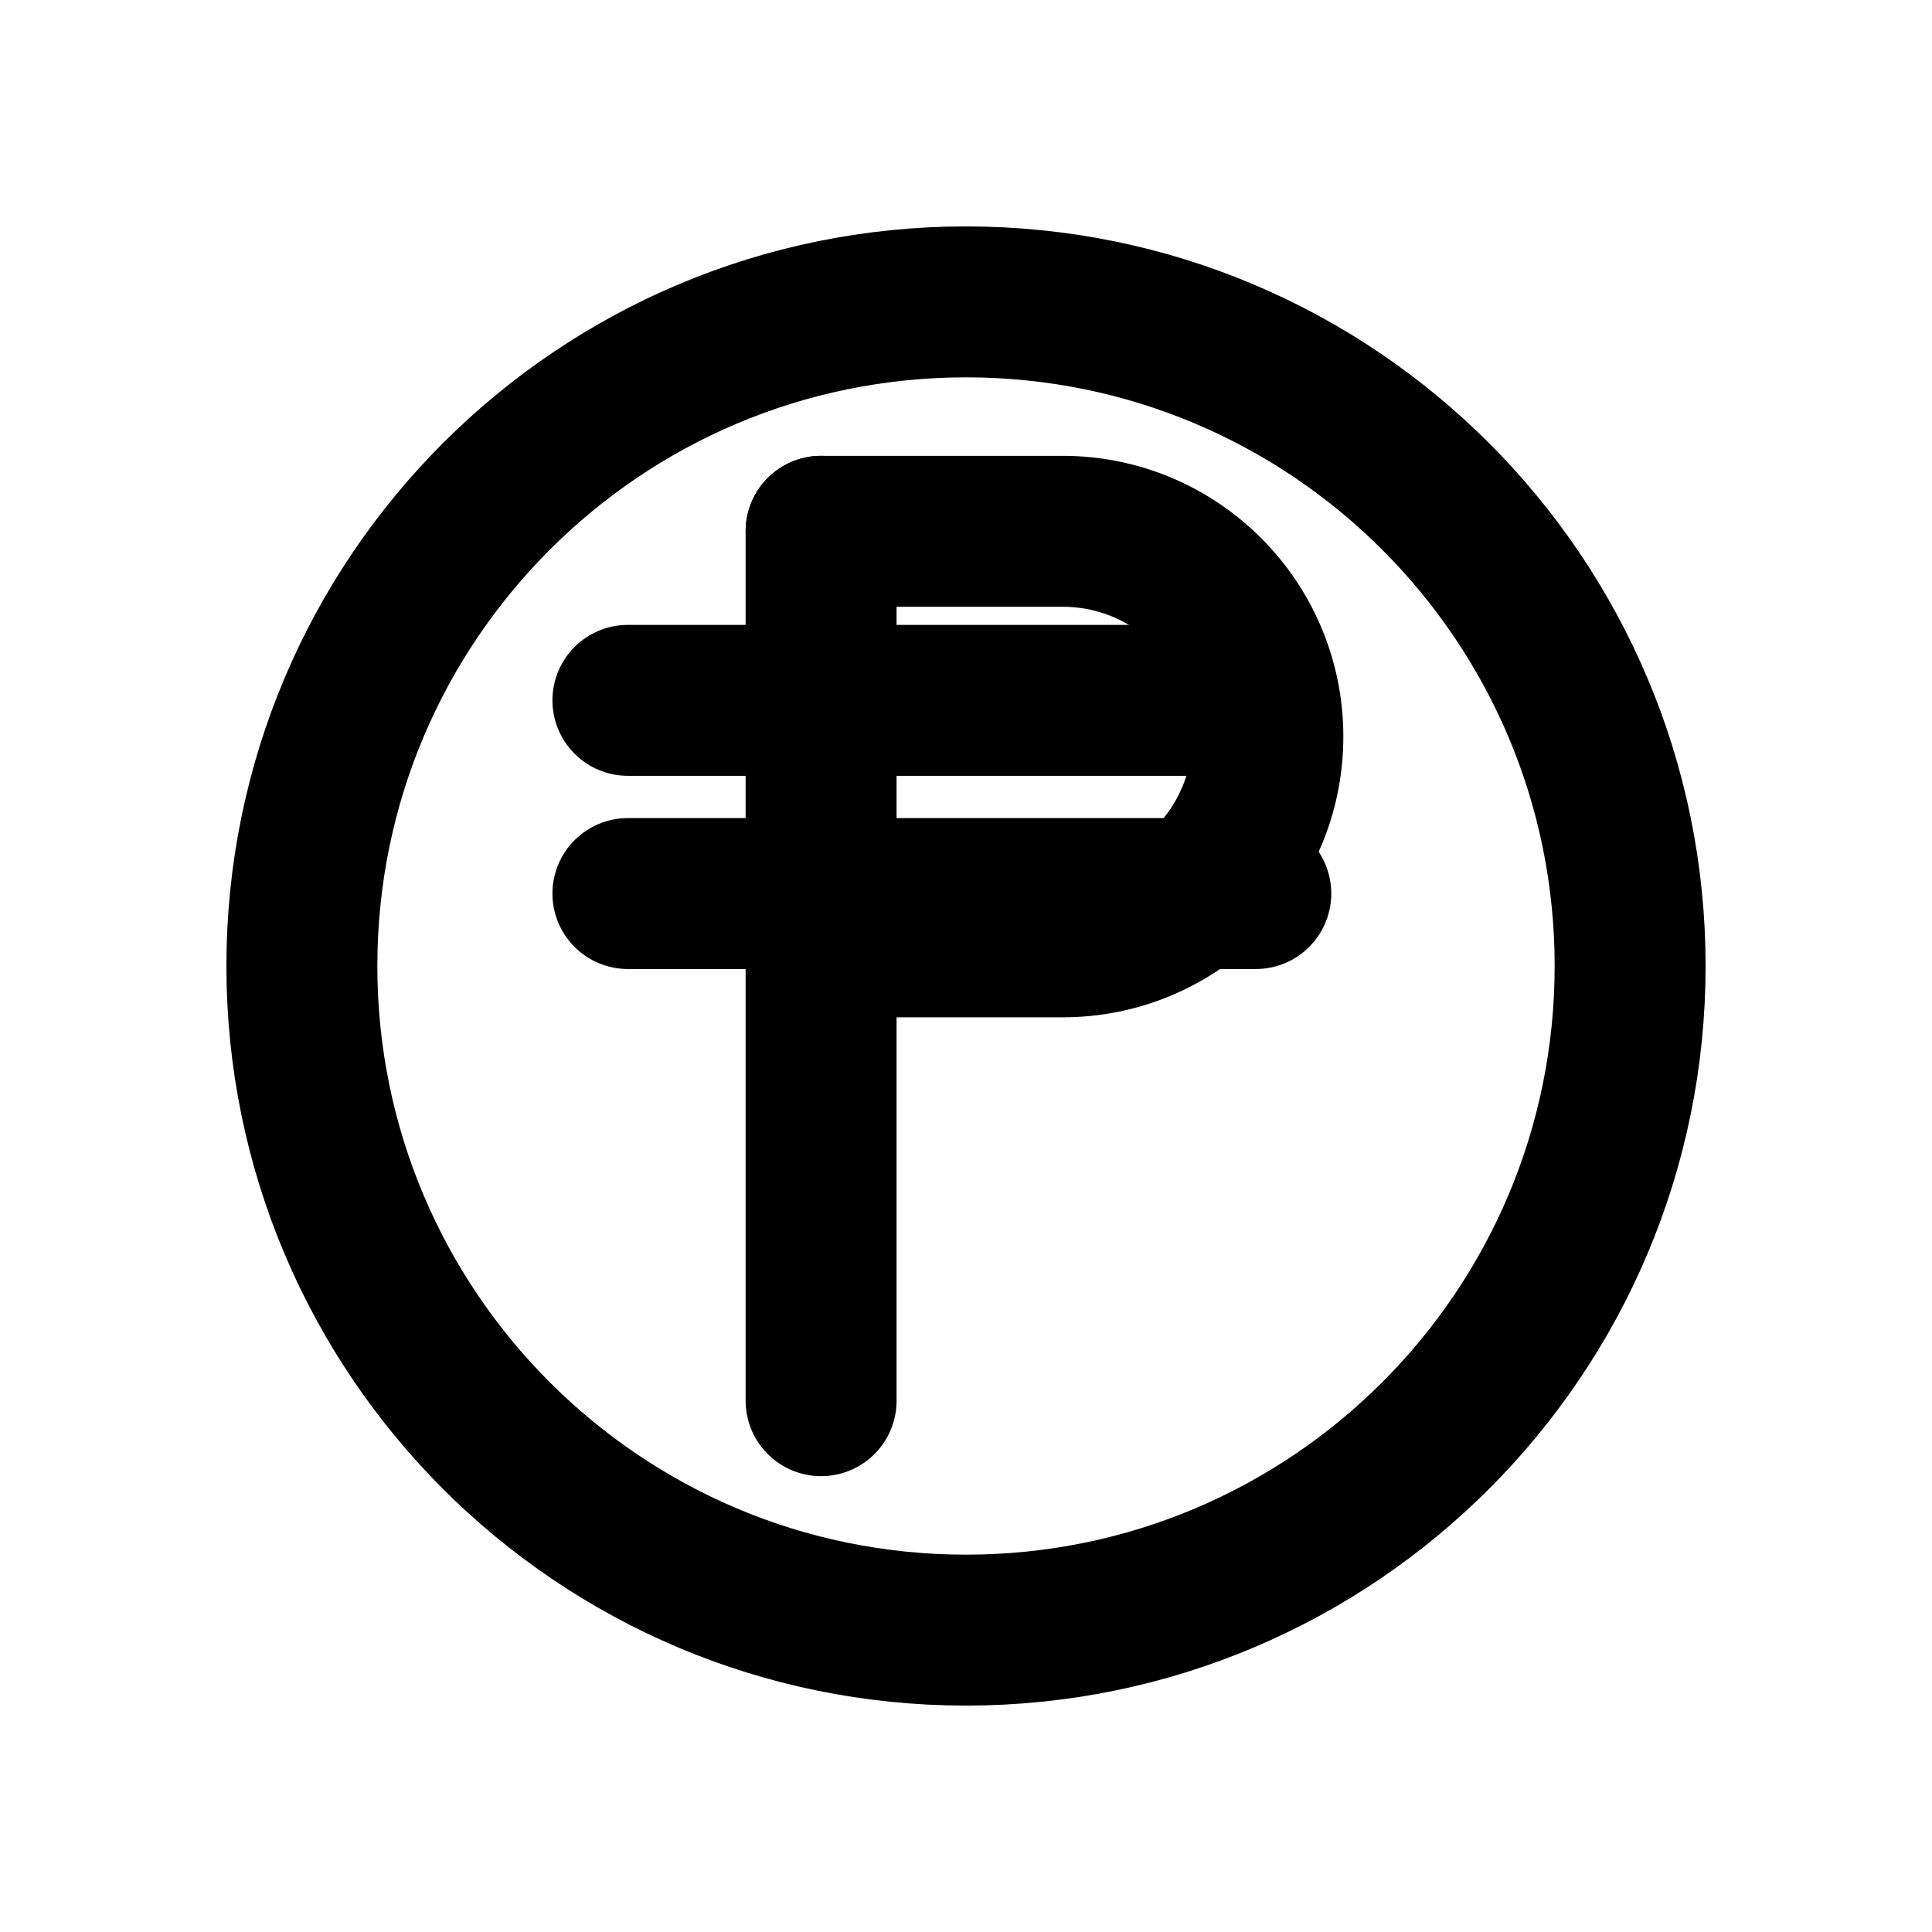
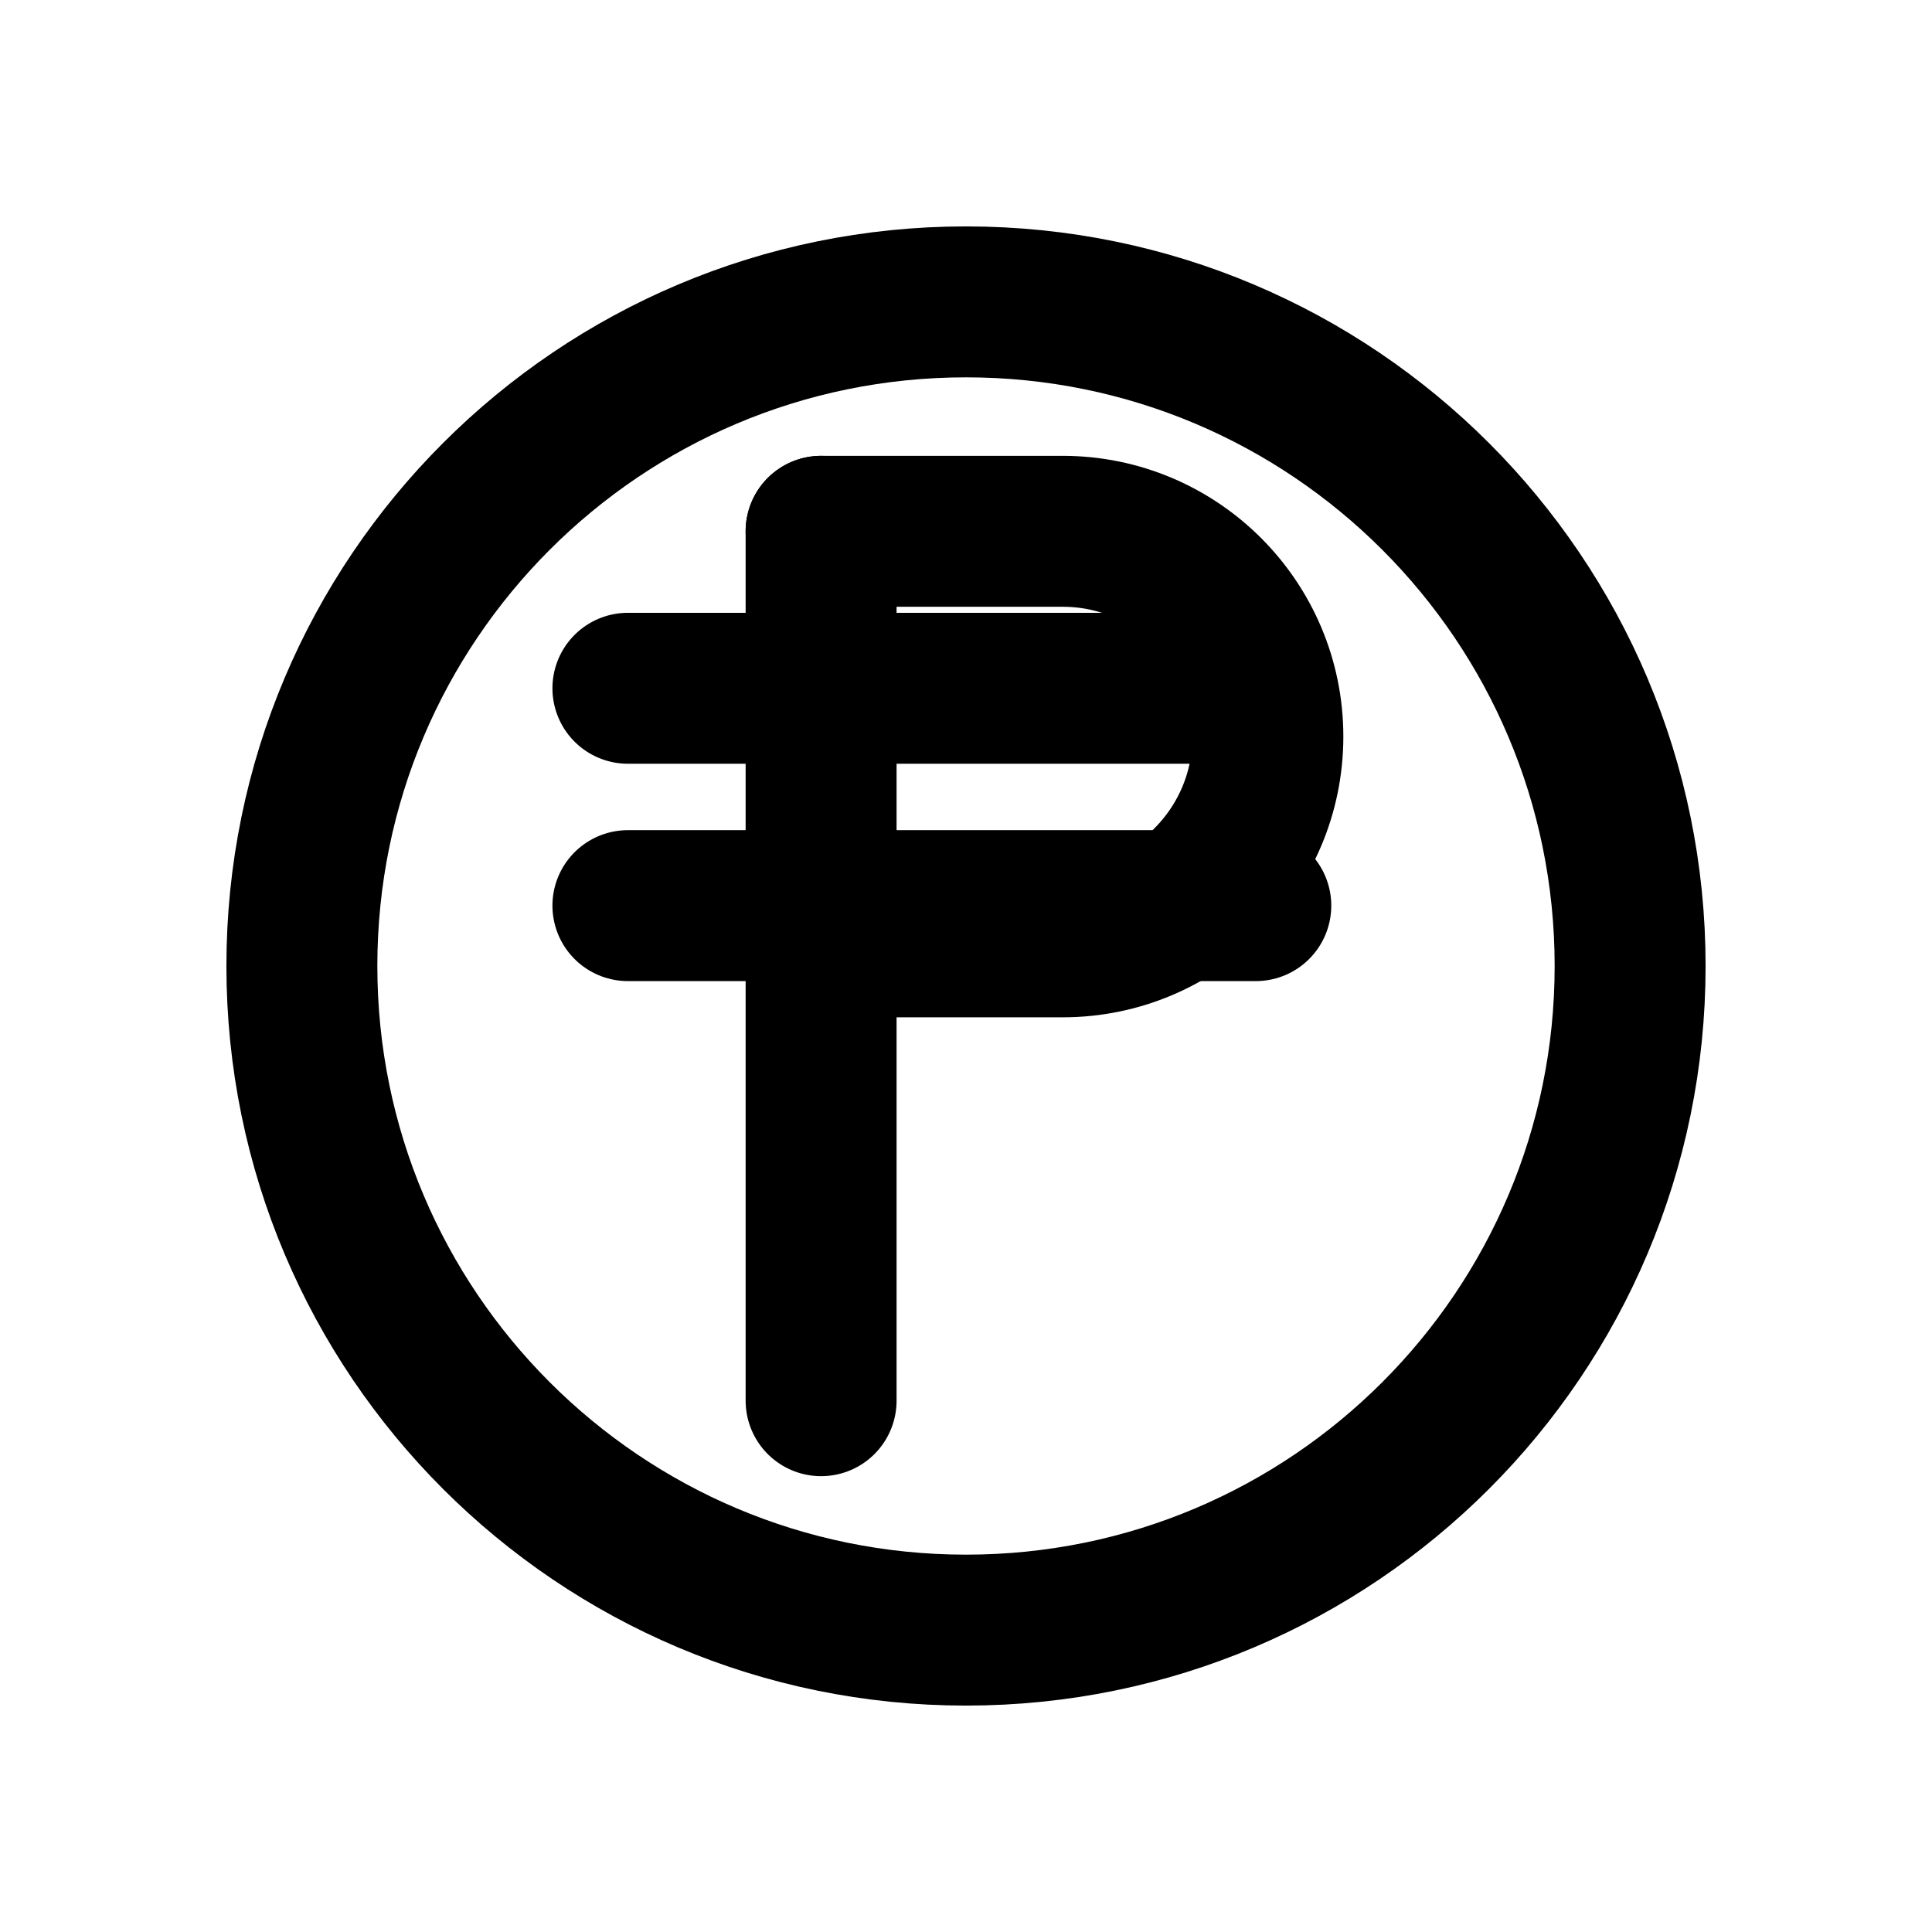
<svg xmlns="http://www.w3.org/2000/svg" viewBox="0 0 16 16" fill="none" stroke="currentColor" stroke-width="1.25" stroke-linecap="round" stroke-linejoin="round">
  <path pathLength="1" d="M2.5 8a5.5 5.5 0 1 0 11 0 5.5 5.5 0 1 0-11 0z" />
  <path pathLength="1" d="M6.8 4.4v7.2" />
  <path pathLength="1" d="M6.8 4.4h2a1.7 1.7 0 0 1 0 3.4h-2" />
-   <path pathLength="1" d="M5.2 5.8h5.2" />
-   <path pathLength="1" d="M5.2 7.4h5.2" />
+   <path pathLength="1" d="M5.2 5.7h5.2" />
+   <path pathLength="1" d="M5.2 7.5h5.2" />
</svg>
